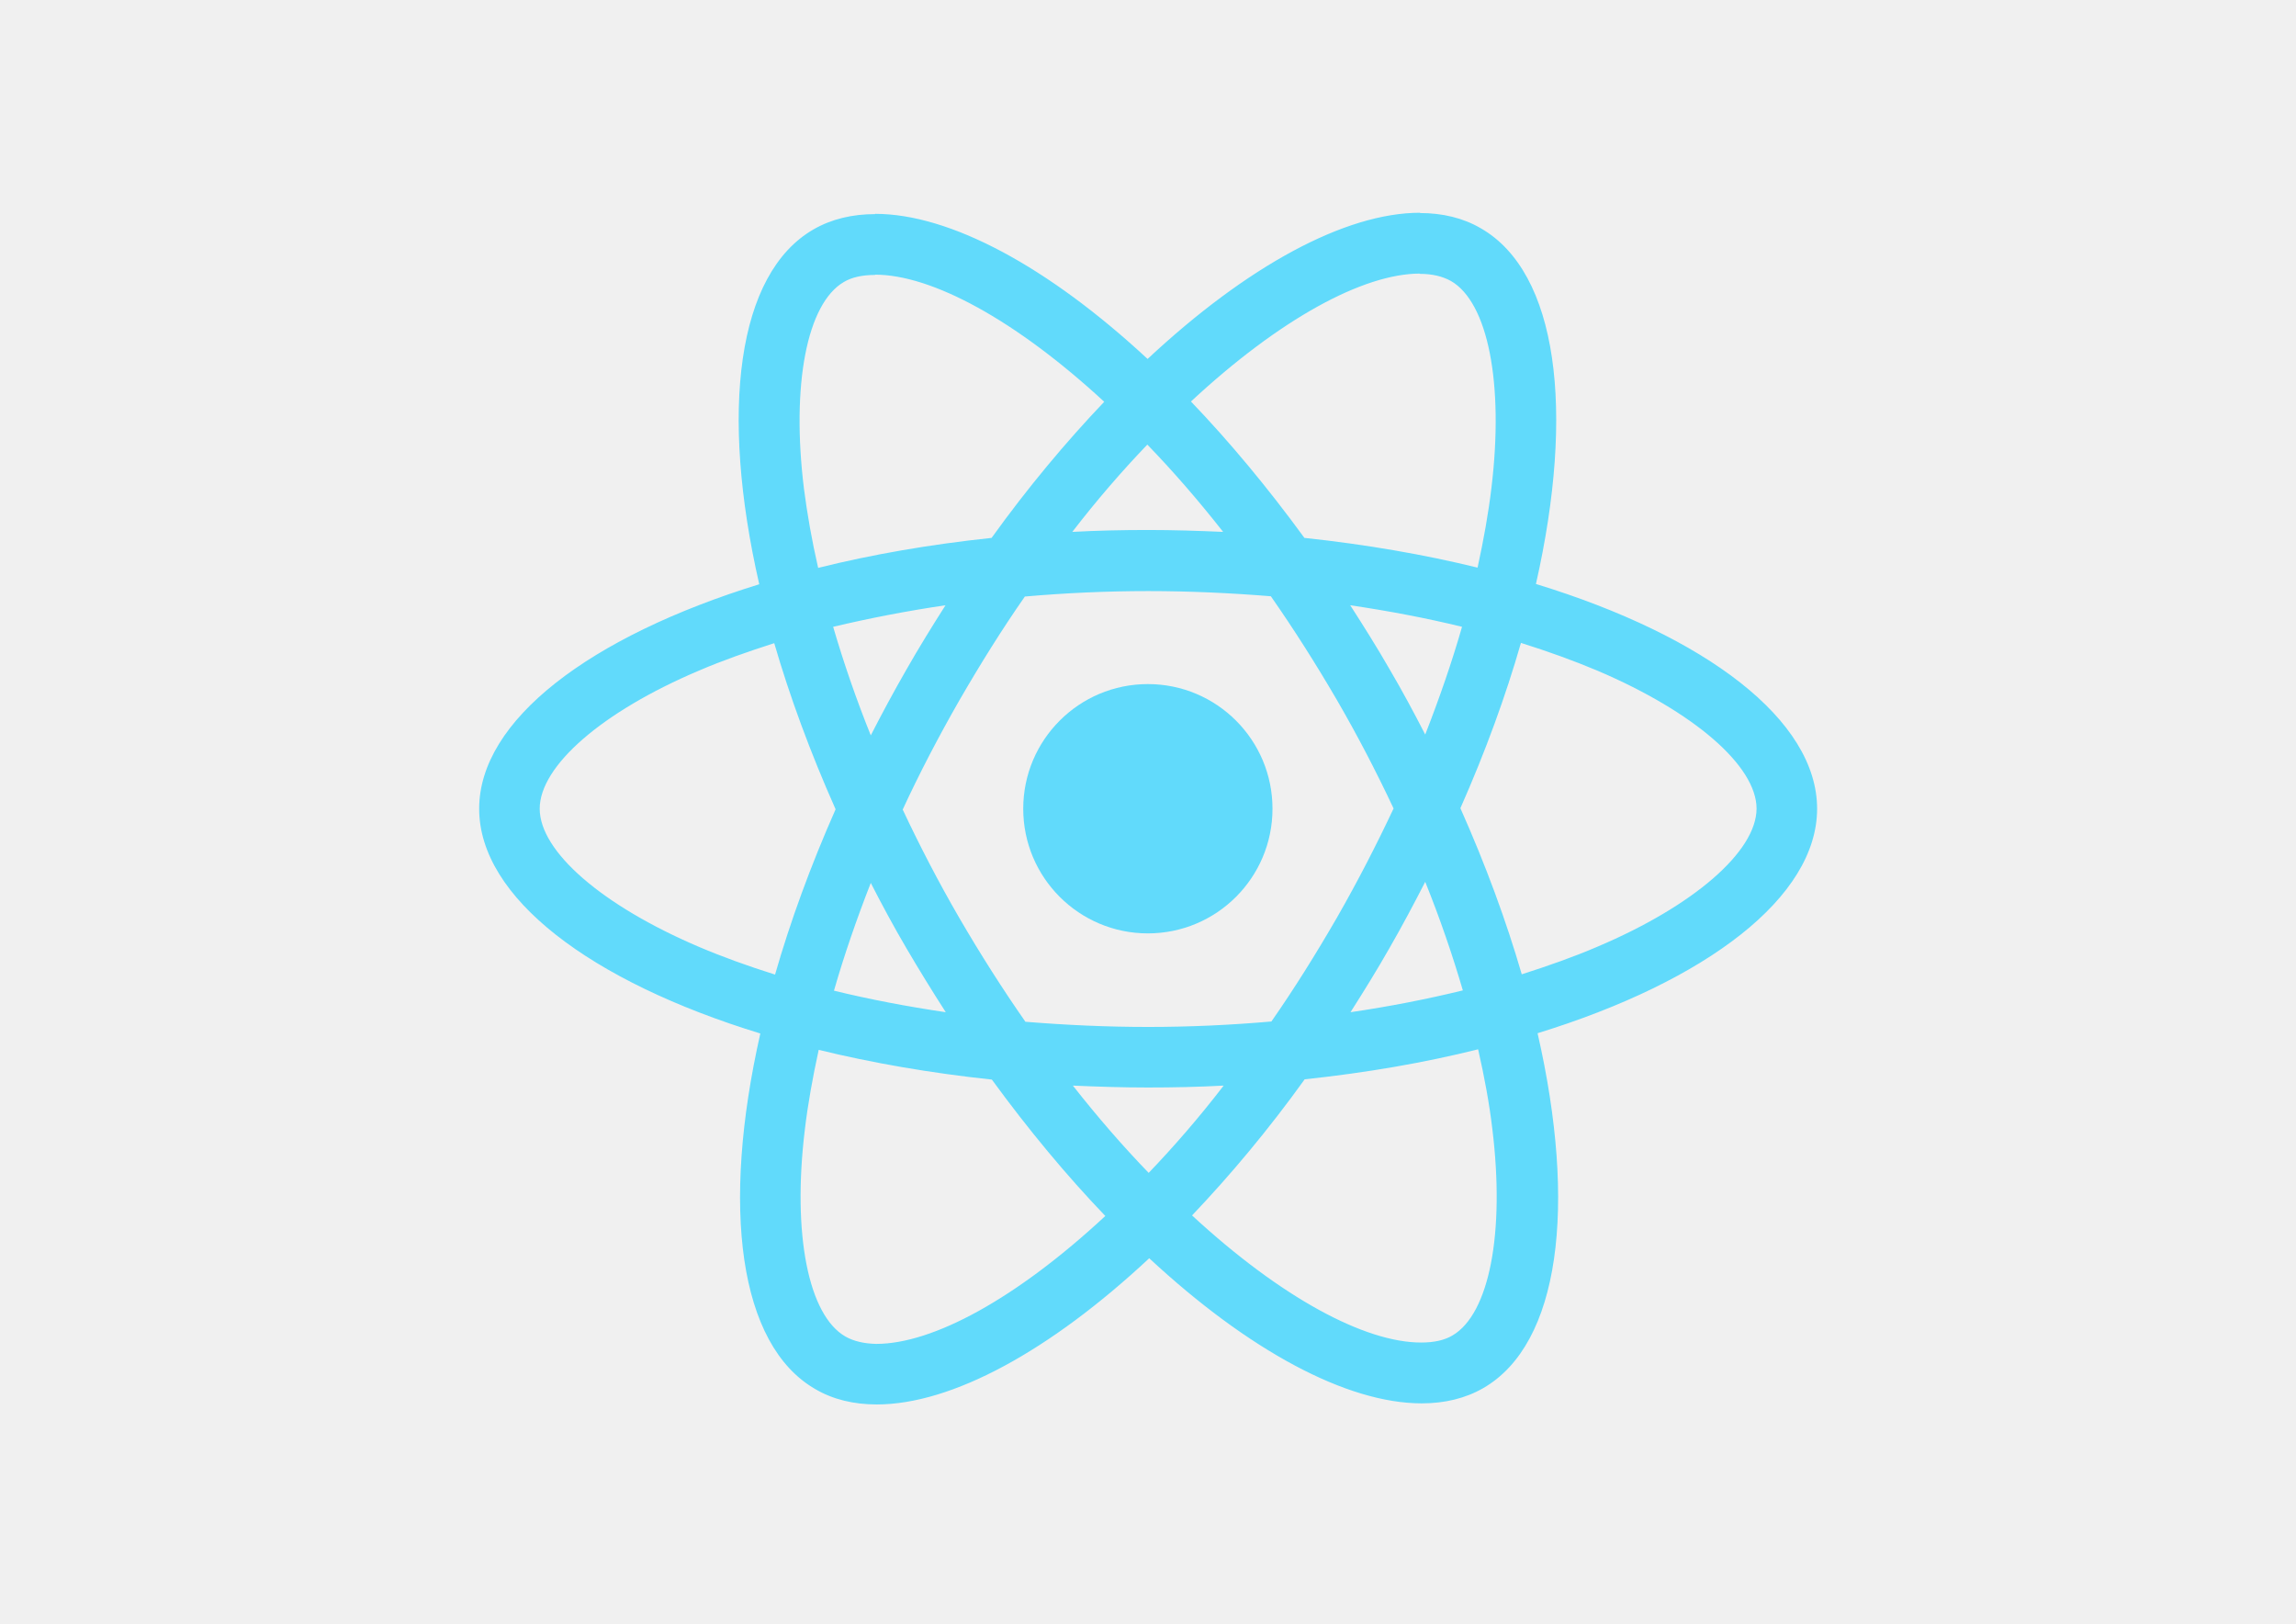
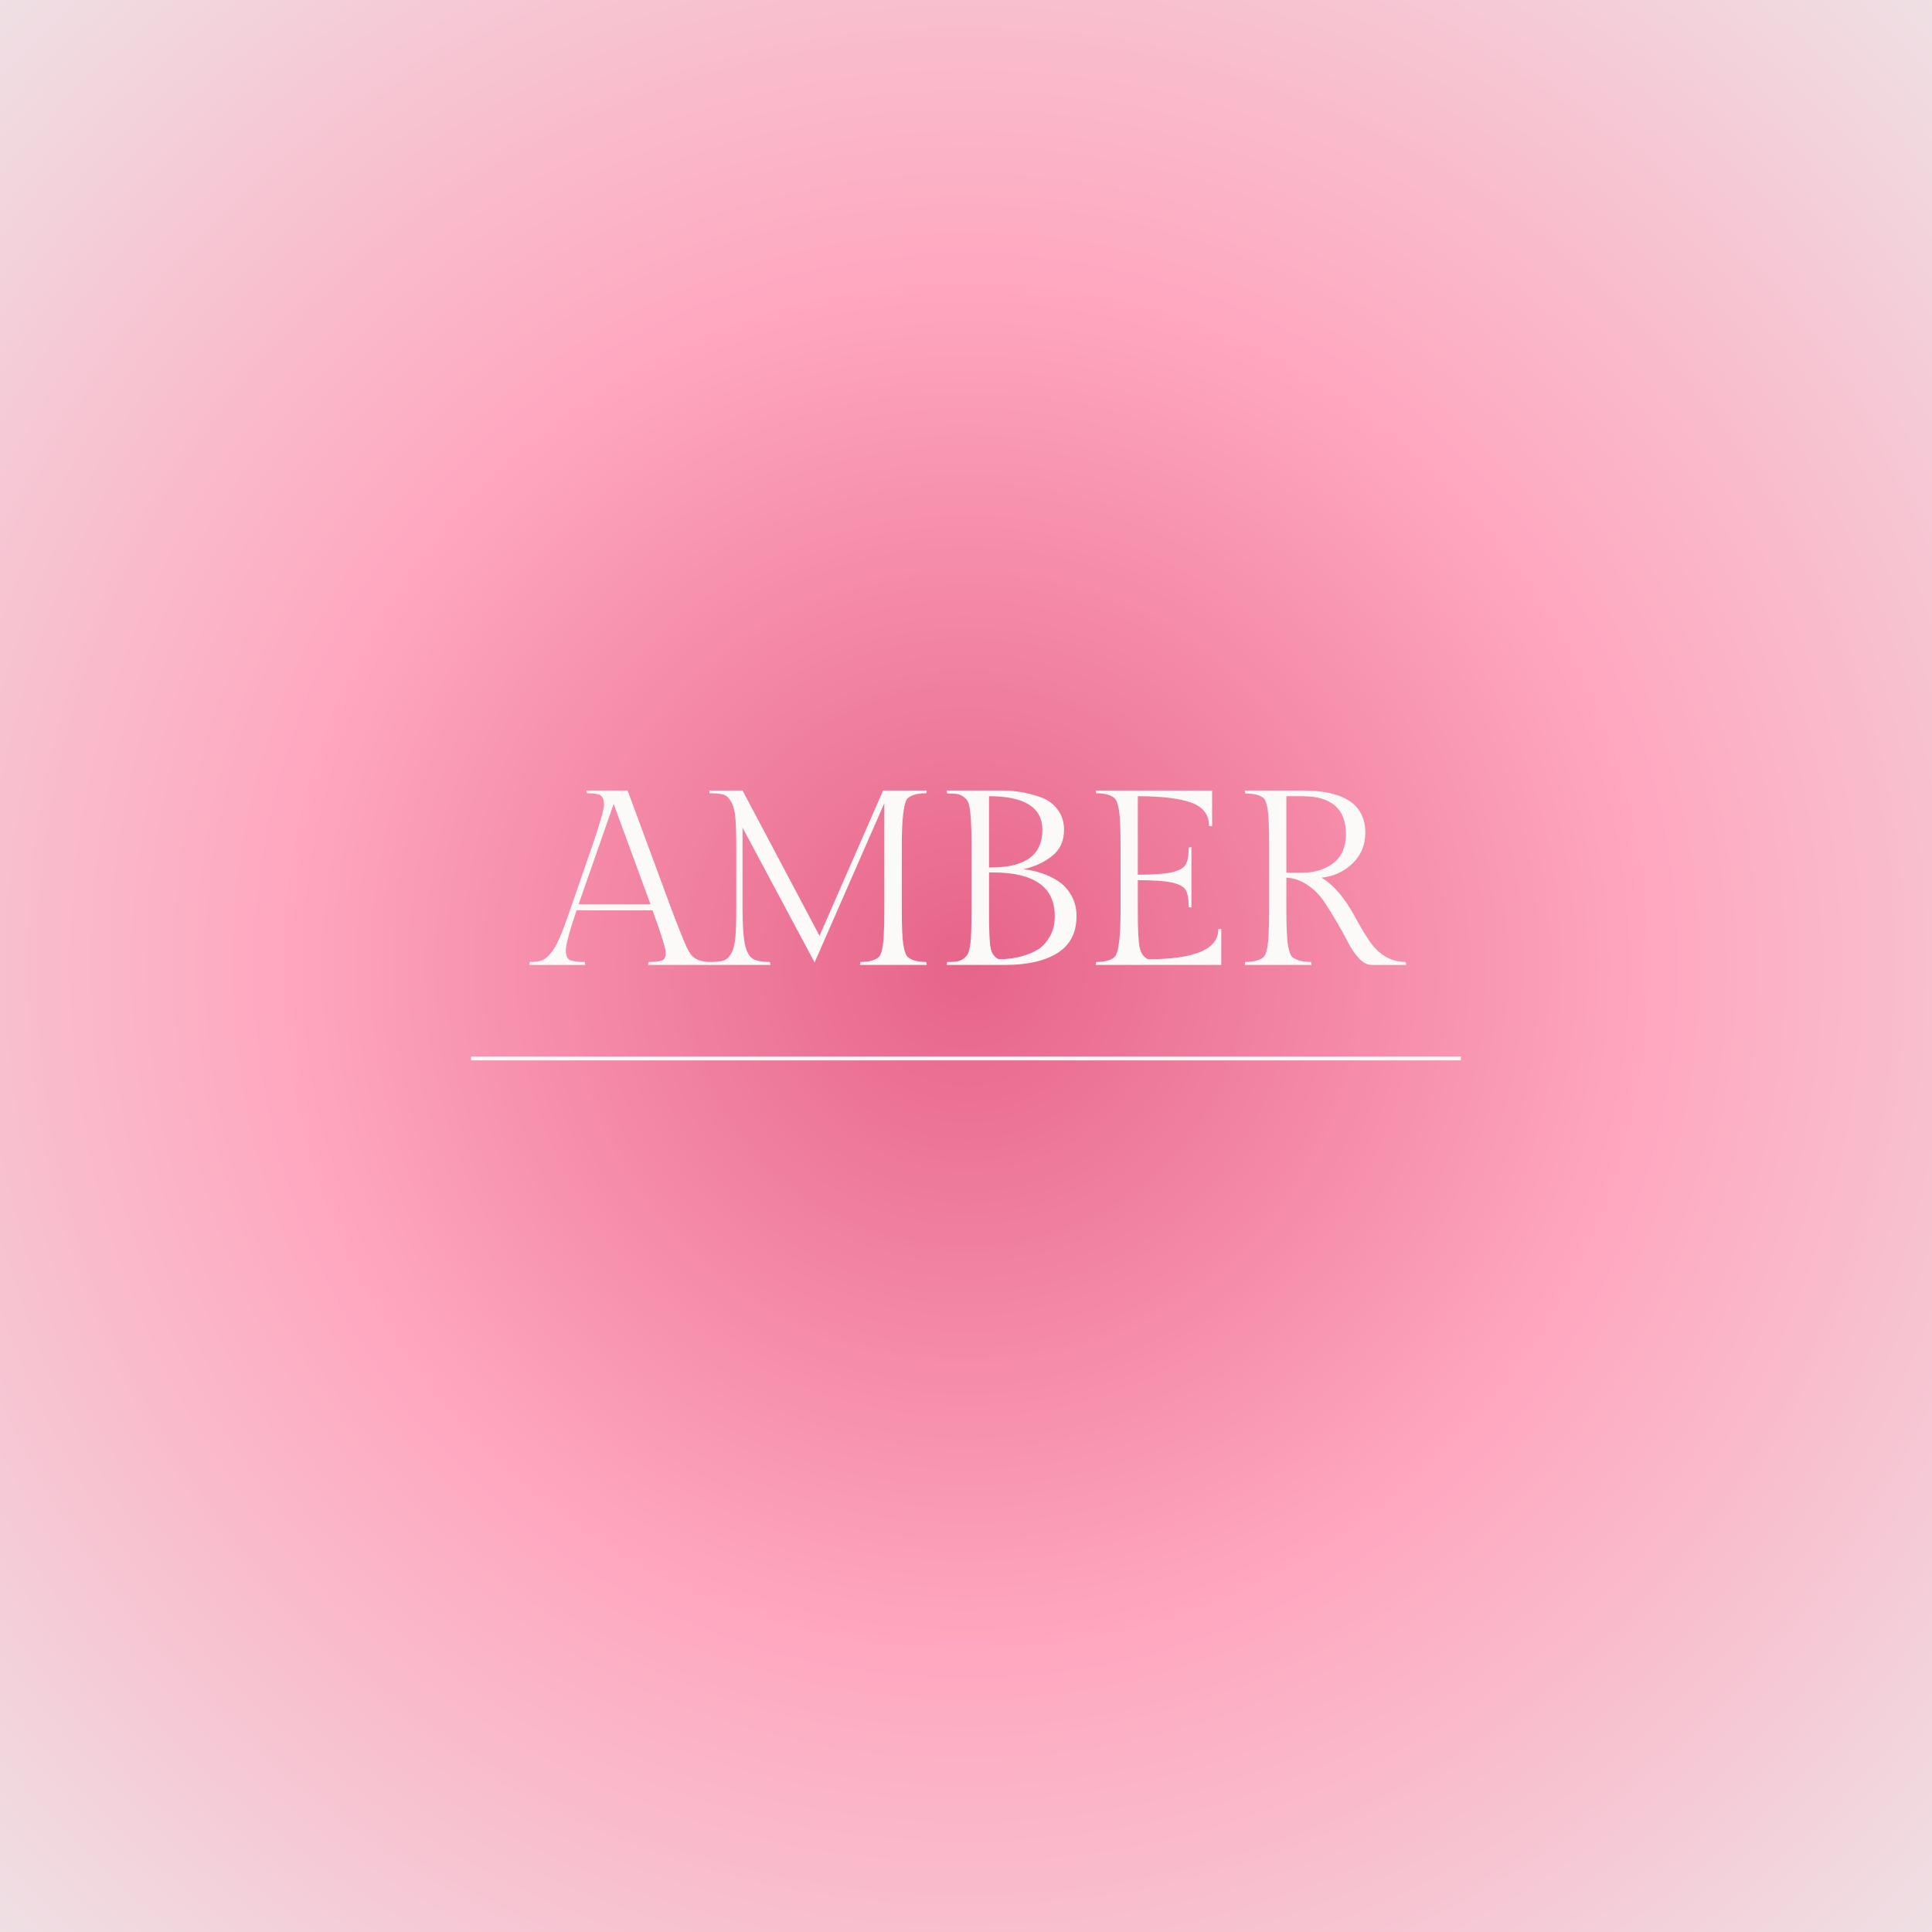
- <svg xmlns="http://www.w3.org/2000/svg" viewBox="0 0 841.9 595.3">
-   <g fill="#61DAFB">
-     <path d="M666.3 296.5c0-32.5-40.7-63.3-103.1-82.4 14.4-63.6 8-114.2-20.2-130.4-6.5-3.8-14.1-5.6-22.4-5.6v22.3c4.6 0 8.3.9 11.4 2.6 13.6 7.8 19.5 37.5 14.9 75.7-1.1 9.4-2.9 19.3-5.1 29.4-19.6-4.8-41-8.5-63.5-10.9-13.5-18.5-27.5-35.3-41.6-50 32.6-30.3 63.2-46.9 84-46.9V78c-27.5 0-63.5 19.6-99.9 53.6-36.4-33.8-72.4-53.2-99.9-53.2v22.3c20.7 0 51.4 16.5 84 46.6-14 14.7-28 31.4-41.3 49.9-22.6 2.4-44 6.1-63.6 11-2.3-10-4-19.7-5.2-29-4.7-38.2 1.1-67.9 14.6-75.8 3-1.8 6.9-2.6 11.5-2.6V78.5c-8.4 0-16 1.8-22.6 5.6-28.1 16.2-34.4 66.7-19.9 130.1-62.2 19.2-102.7 49.9-102.7 82.3 0 32.5 40.7 63.3 103.1 82.4-14.4 63.6-8 114.2 20.2 130.4 6.5 3.8 14.1 5.6 22.5 5.6 27.5 0 63.5-19.6 99.9-53.6 36.4 33.8 72.4 53.2 99.9 53.2 8.4 0 16-1.8 22.6-5.6 28.1-16.2 34.4-66.7 19.9-130.1 62-19.1 102.5-49.9 102.5-82.3zm-130.2-66.7c-3.7 12.9-8.3 26.2-13.5 39.5-4.1-8-8.4-16-13.1-24-4.6-8-9.5-15.8-14.4-23.4 14.2 2.1 27.9 4.7 41 7.9zm-45.8 106.5c-7.8 13.5-15.8 26.3-24.1 38.2-14.9 1.3-30 2-45.2 2-15.1 0-30.2-.7-45-1.9-8.3-11.9-16.4-24.6-24.2-38-7.6-13.1-14.5-26.4-20.8-39.8 6.2-13.4 13.2-26.8 20.7-39.9 7.8-13.5 15.8-26.3 24.1-38.2 14.9-1.3 30-2 45.2-2 15.1 0 30.2.7 45 1.9 8.3 11.9 16.4 24.6 24.2 38 7.6 13.1 14.5 26.4 20.8 39.8-6.3 13.4-13.2 26.8-20.7 39.9zm32.3-13c5.4 13.4 10 26.8 13.8 39.8-13.1 3.2-26.9 5.9-41.2 8 4.9-7.7 9.8-15.6 14.4-23.7 4.6-8 8.9-16.1 13-24.1zM421.2 430c-9.3-9.6-18.6-20.3-27.8-32 9 .4 18.2.7 27.5.7 9.4 0 18.7-.2 27.8-.7-9 11.7-18.3 22.4-27.5 32zm-74.4-58.9c-14.2-2.1-27.9-4.7-41-7.9 3.7-12.9 8.3-26.2 13.5-39.5 4.1 8 8.4 16 13.1 24 4.7 8 9.5 15.8 14.4 23.4zM420.7 163c9.3 9.6 18.6 20.3 27.8 32-9-.4-18.2-.7-27.5-.7-9.4 0-18.7.2-27.8.7 9-11.7 18.3-22.4 27.5-32zm-74 58.9c-4.9 7.7-9.8 15.6-14.4 23.7-4.6 8-8.9 16-13 24-5.4-13.4-10-26.8-13.8-39.8 13.1-3.1 26.9-5.8 41.2-7.9zm-90.5 125.2c-35.4-15.1-58.3-34.9-58.3-50.6 0-15.7 22.9-35.6 58.3-50.6 8.6-3.7 18-7 27.7-10.1 5.7 19.6 13.2 40 22.5 60.9-9.2 20.8-16.6 41.1-22.2 60.6-9.9-3.1-19.3-6.5-28-10.2zM310 490c-13.6-7.8-19.5-37.5-14.9-75.7 1.1-9.4 2.9-19.3 5.1-29.4 19.6 4.8 41 8.5 63.5 10.9 13.5 18.5 27.5 35.3 41.6 50-32.6 30.3-63.2 46.9-84 46.9-4.5-.1-8.3-1-11.3-2.7zm237.2-76.2c4.7 38.2-1.1 67.9-14.6 75.8-3 1.8-6.9 2.6-11.5 2.6-20.7 0-51.4-16.5-84-46.6 14-14.7 28-31.4 41.3-49.9 22.6-2.4 44-6.1 63.6-11 2.3 10.1 4.1 19.8 5.2 29.1zm38.5-66.7c-8.6 3.7-18 7-27.7 10.1-5.7-19.6-13.2-40-22.5-60.9 9.2-20.8 16.6-41.1 22.2-60.6 9.9 3.1 19.3 6.5 28.1 10.2 35.4 15.1 58.3 34.9 58.3 50.6-.1 15.7-23 35.6-58.4 50.6zM320.8 78.4z" />
-     <circle cx="420.9" cy="296.5" r="45.7" />
-     <path d="M520.5 78.1z" />
+ <svg xmlns="http://www.w3.org/2000/svg" width="500" zoomAndPan="magnify" viewBox="0 0 375 375" height="500" preserveAspectRatio="xMidYMid meet" version="1.0">
+   <defs>
+     <g />
+     <radialGradient gradientTransform="matrix(1, 0, 0, 1, 0.0000045, 0)" gradientUnits="userSpaceOnUse" r="265.165" cx="187.5" id="7d1e9bc7fe" cy="187.5" fx="187.5" fy="187.5">
+       <stop stop-opacity="1" stop-color="rgb(90.237%, 39.302%, 53.781%)" offset="0" />
+       <stop stop-opacity="1" stop-color="rgb(90.314%, 39.507%, 53.947%)" offset="0.004" />
+       <stop stop-opacity="1" stop-color="rgb(90.39%, 39.713%, 54.112%)" offset="0.008" />
+       <stop stop-opacity="1" stop-color="rgb(90.468%, 39.919%, 54.279%)" offset="0.012" />
+       <stop stop-opacity="1" stop-color="rgb(90.544%, 40.123%, 54.445%)" offset="0.016" />
+       <stop stop-opacity="1" stop-color="rgb(90.62%, 40.329%, 54.61%)" offset="0.02" />
+       <stop stop-opacity="1" stop-color="rgb(90.697%, 40.535%, 54.776%)" offset="0.023" />
+       <stop stop-opacity="1" stop-color="rgb(90.773%, 40.739%, 54.941%)" offset="0.027" />
+       <stop stop-opacity="1" stop-color="rgb(90.849%, 40.945%, 55.107%)" offset="0.031" />
+       <stop stop-opacity="1" stop-color="rgb(90.927%, 41.151%, 55.272%)" offset="0.035" />
+       <stop stop-opacity="1" stop-color="rgb(91.003%, 41.356%, 55.438%)" offset="0.039" />
+       <stop stop-opacity="1" stop-color="rgb(91.08%, 41.562%, 55.603%)" offset="0.043" />
+       <stop stop-opacity="1" stop-color="rgb(91.156%, 41.766%, 55.769%)" offset="0.047" />
+       <stop stop-opacity="1" stop-color="rgb(91.232%, 41.972%, 55.934%)" offset="0.051" />
+       <stop stop-opacity="1" stop-color="rgb(91.309%, 42.178%, 56.1%)" offset="0.055" />
+       <stop stop-opacity="1" stop-color="rgb(91.386%, 42.383%, 56.265%)" offset="0.059" />
+       <stop stop-opacity="1" stop-color="rgb(91.463%, 42.589%, 56.432%)" offset="0.062" />
+       <stop stop-opacity="1" stop-color="rgb(91.539%, 42.795%, 56.598%)" offset="0.066" />
+       <stop stop-opacity="1" stop-color="rgb(91.615%, 42.999%, 56.763%)" offset="0.07" />
+       <stop stop-opacity="1" stop-color="rgb(91.692%, 43.205%, 56.929%)" offset="0.074" />
+       <stop stop-opacity="1" stop-color="rgb(91.768%, 43.411%, 57.094%)" offset="0.078" />
+       <stop stop-opacity="1" stop-color="rgb(91.846%, 43.616%, 57.26%)" offset="0.082" />
+       <stop stop-opacity="1" stop-color="rgb(91.922%, 43.822%, 57.425%)" offset="0.086" />
+       <stop stop-opacity="1" stop-color="rgb(91.998%, 44.028%, 57.591%)" offset="0.09" />
+       <stop stop-opacity="1" stop-color="rgb(92.075%, 44.232%, 57.756%)" offset="0.094" />
+       <stop stop-opacity="1" stop-color="rgb(92.151%, 44.438%, 57.922%)" offset="0.098" />
+       <stop stop-opacity="1" stop-color="rgb(92.229%, 44.644%, 58.087%)" offset="0.102" />
+       <stop stop-opacity="1" stop-color="rgb(92.305%, 44.849%, 58.253%)" offset="0.105" />
+       <stop stop-opacity="1" stop-color="rgb(92.381%, 45.055%, 58.42%)" offset="0.109" />
+       <stop stop-opacity="1" stop-color="rgb(92.458%, 45.261%, 58.585%)" offset="0.113" />
+       <stop stop-opacity="1" stop-color="rgb(92.534%, 45.465%, 58.751%)" offset="0.117" />
+       <stop stop-opacity="1" stop-color="rgb(92.61%, 45.671%, 58.916%)" offset="0.121" />
+       <stop stop-opacity="1" stop-color="rgb(92.688%, 45.877%, 59.082%)" offset="0.125" />
+       <stop stop-opacity="1" stop-color="rgb(92.764%, 46.082%, 59.247%)" offset="0.129" />
+       <stop stop-opacity="1" stop-color="rgb(92.841%, 46.288%, 59.413%)" offset="0.133" />
+       <stop stop-opacity="1" stop-color="rgb(92.917%, 46.494%, 59.578%)" offset="0.137" />
+       <stop stop-opacity="1" stop-color="rgb(92.993%, 46.698%, 59.744%)" offset="0.141" />
+       <stop stop-opacity="1" stop-color="rgb(93.069%, 46.904%, 59.909%)" offset="0.145" />
+       <stop stop-opacity="1" stop-color="rgb(93.147%, 47.11%, 60.075%)" offset="0.148" />
+       <stop stop-opacity="1" stop-color="rgb(93.224%, 47.314%, 60.242%)" offset="0.152" />
+       <stop stop-opacity="1" stop-color="rgb(93.3%, 47.52%, 60.406%)" offset="0.156" />
+       <stop stop-opacity="1" stop-color="rgb(93.376%, 47.726%, 60.573%)" offset="0.16" />
+       <stop stop-opacity="1" stop-color="rgb(93.452%, 47.931%, 60.738%)" offset="0.164" />
+       <stop stop-opacity="1" stop-color="rgb(93.53%, 48.137%, 60.904%)" offset="0.168" />
+       <stop stop-opacity="1" stop-color="rgb(93.607%, 48.341%, 61.069%)" offset="0.172" />
+       <stop stop-opacity="1" stop-color="rgb(93.683%, 48.547%, 61.235%)" offset="0.176" />
+       <stop stop-opacity="1" stop-color="rgb(93.759%, 48.753%, 61.4%)" offset="0.18" />
+       <stop stop-opacity="1" stop-color="rgb(93.835%, 48.958%, 61.566%)" offset="0.184" />
+       <stop stop-opacity="1" stop-color="rgb(93.912%, 49.164%, 61.731%)" offset="0.188" />
+       <stop stop-opacity="1" stop-color="rgb(93.99%, 49.37%, 61.897%)" offset="0.191" />
+       <stop stop-opacity="1" stop-color="rgb(94.066%, 49.574%, 62.064%)" offset="0.195" />
+       <stop stop-opacity="1" stop-color="rgb(94.142%, 49.78%, 62.228%)" offset="0.199" />
+       <stop stop-opacity="1" stop-color="rgb(94.218%, 49.986%, 62.395%)" offset="0.203" />
+       <stop stop-opacity="1" stop-color="rgb(94.295%, 50.191%, 62.56%)" offset="0.207" />
+       <stop stop-opacity="1" stop-color="rgb(94.371%, 50.397%, 62.726%)" offset="0.211" />
+       <stop stop-opacity="1" stop-color="rgb(94.449%, 50.603%, 62.891%)" offset="0.215" />
+       <stop stop-opacity="1" stop-color="rgb(94.525%, 50.807%, 63.057%)" offset="0.219" />
+       <stop stop-opacity="1" stop-color="rgb(94.601%, 51.013%, 63.222%)" offset="0.223" />
+       <stop stop-opacity="1" stop-color="rgb(94.678%, 51.219%, 63.388%)" offset="0.227" />
+       <stop stop-opacity="1" stop-color="rgb(94.754%, 51.424%, 63.553%)" offset="0.23" />
+       <stop stop-opacity="1" stop-color="rgb(94.832%, 51.63%, 63.719%)" offset="0.234" />
+       <stop stop-opacity="1" stop-color="rgb(94.908%, 51.836%, 63.885%)" offset="0.238" />
+       <stop stop-opacity="1" stop-color="rgb(94.984%, 52.04%, 64.05%)" offset="0.242" />
+       <stop stop-opacity="1" stop-color="rgb(95.061%, 52.246%, 64.217%)" offset="0.246" />
+       <stop stop-opacity="1" stop-color="rgb(95.137%, 52.452%, 64.381%)" offset="0.25" />
+       <stop stop-opacity="1" stop-color="rgb(95.213%, 52.657%, 64.548%)" offset="0.254" />
+       <stop stop-opacity="1" stop-color="rgb(95.291%, 52.863%, 64.713%)" offset="0.258" />
+       <stop stop-opacity="1" stop-color="rgb(95.367%, 53.069%, 64.879%)" offset="0.262" />
+       <stop stop-opacity="1" stop-color="rgb(95.444%, 53.273%, 65.044%)" offset="0.266" />
+       <stop stop-opacity="1" stop-color="rgb(95.52%, 53.479%, 65.21%)" offset="0.27" />
+       <stop stop-opacity="1" stop-color="rgb(95.596%, 53.685%, 65.375%)" offset="0.273" />
+       <stop stop-opacity="1" stop-color="rgb(95.673%, 53.889%, 65.541%)" offset="0.277" />
+       <stop stop-opacity="1" stop-color="rgb(95.75%, 54.095%, 65.707%)" offset="0.281" />
+       <stop stop-opacity="1" stop-color="rgb(95.827%, 54.301%, 65.872%)" offset="0.285" />
+       <stop stop-opacity="1" stop-color="rgb(95.903%, 54.506%, 66.039%)" offset="0.289" />
+       <stop stop-opacity="1" stop-color="rgb(95.979%, 54.712%, 66.203%)" offset="0.293" />
+       <stop stop-opacity="1" stop-color="rgb(96.056%, 54.916%, 66.37%)" offset="0.297" />
+       <stop stop-opacity="1" stop-color="rgb(96.133%, 55.122%, 66.534%)" offset="0.301" />
+       <stop stop-opacity="1" stop-color="rgb(96.21%, 55.328%, 66.701%)" offset="0.305" />
+       <stop stop-opacity="1" stop-color="rgb(96.286%, 55.533%, 66.866%)" offset="0.309" />
+       <stop stop-opacity="1" stop-color="rgb(96.362%, 55.739%, 67.032%)" offset="0.312" />
+       <stop stop-opacity="1" stop-color="rgb(96.439%, 55.945%, 67.197%)" offset="0.316" />
+       <stop stop-opacity="1" stop-color="rgb(96.515%, 56.149%, 67.363%)" offset="0.32" />
+       <stop stop-opacity="1" stop-color="rgb(96.593%, 56.355%, 67.528%)" offset="0.324" />
+       <stop stop-opacity="1" stop-color="rgb(96.669%, 56.561%, 67.694%)" offset="0.328" />
+       <stop stop-opacity="1" stop-color="rgb(96.745%, 56.766%, 67.86%)" offset="0.332" />
+       <stop stop-opacity="1" stop-color="rgb(96.822%, 56.972%, 68.025%)" offset="0.336" />
+       <stop stop-opacity="1" stop-color="rgb(96.898%, 57.178%, 68.192%)" offset="0.34" />
+       <stop stop-opacity="1" stop-color="rgb(96.974%, 57.382%, 68.356%)" offset="0.344" />
+       <stop stop-opacity="1" stop-color="rgb(97.052%, 57.588%, 68.523%)" offset="0.348" />
+       <stop stop-opacity="1" stop-color="rgb(97.128%, 57.794%, 68.687%)" offset="0.352" />
+       <stop stop-opacity="1" stop-color="rgb(97.205%, 57.999%, 68.854%)" offset="0.355" />
+       <stop stop-opacity="1" stop-color="rgb(97.281%, 58.205%, 69.019%)" offset="0.359" />
+       <stop stop-opacity="1" stop-color="rgb(97.357%, 58.411%, 69.185%)" offset="0.363" />
+       <stop stop-opacity="1" stop-color="rgb(97.435%, 58.615%, 69.35%)" offset="0.367" />
+       <stop stop-opacity="1" stop-color="rgb(97.511%, 58.821%, 69.516%)" offset="0.371" />
+       <stop stop-opacity="1" stop-color="rgb(97.588%, 59.027%, 69.682%)" offset="0.375" />
+       <stop stop-opacity="1" stop-color="rgb(97.664%, 59.232%, 69.847%)" offset="0.379" />
+       <stop stop-opacity="1" stop-color="rgb(97.74%, 59.438%, 70.013%)" offset="0.383" />
+       <stop stop-opacity="1" stop-color="rgb(97.816%, 59.644%, 70.178%)" offset="0.387" />
+       <stop stop-opacity="1" stop-color="rgb(97.894%, 59.848%, 70.345%)" offset="0.391" />
+       <stop stop-opacity="1" stop-color="rgb(97.971%, 60.054%, 70.509%)" offset="0.395" />
+       <stop stop-opacity="1" stop-color="rgb(98.047%, 60.26%, 70.676%)" offset="0.398" />
+       <stop stop-opacity="1" stop-color="rgb(98.123%, 60.464%, 70.84%)" offset="0.402" />
+       <stop stop-opacity="1" stop-color="rgb(98.199%, 60.67%, 71.007%)" offset="0.406" />
+       <stop stop-opacity="1" stop-color="rgb(98.276%, 60.875%, 71.172%)" offset="0.41" />
+       <stop stop-opacity="1" stop-color="rgb(98.354%, 61.081%, 71.338%)" offset="0.414" />
+       <stop stop-opacity="1" stop-color="rgb(98.43%, 61.287%, 71.504%)" offset="0.418" />
+       <stop stop-opacity="1" stop-color="rgb(98.506%, 61.491%, 71.669%)" offset="0.422" />
+       <stop stop-opacity="1" stop-color="rgb(98.582%, 61.697%, 71.835%)" offset="0.426" />
+       <stop stop-opacity="1" stop-color="rgb(98.659%, 61.903%, 72%)" offset="0.43" />
+       <stop stop-opacity="1" stop-color="rgb(98.737%, 62.108%, 72.166%)" offset="0.434" />
+       <stop stop-opacity="1" stop-color="rgb(98.813%, 62.314%, 72.331%)" offset="0.438" />
+       <stop stop-opacity="1" stop-color="rgb(98.889%, 62.52%, 72.498%)" offset="0.441" />
+       <stop stop-opacity="1" stop-color="rgb(98.965%, 62.724%, 72.662%)" offset="0.445" />
+       <stop stop-opacity="1" stop-color="rgb(99.042%, 62.93%, 72.829%)" offset="0.449" />
+       <stop stop-opacity="1" stop-color="rgb(99.118%, 63.136%, 72.993%)" offset="0.453" />
+       <stop stop-opacity="1" stop-color="rgb(99.196%, 63.341%, 73.16%)" offset="0.457" />
+       <stop stop-opacity="1" stop-color="rgb(99.272%, 63.547%, 73.326%)" offset="0.461" />
+       <stop stop-opacity="1" stop-color="rgb(99.348%, 63.753%, 73.491%)" offset="0.465" />
+       <stop stop-opacity="1" stop-color="rgb(99.425%, 63.957%, 73.657%)" offset="0.469" />
+       <stop stop-opacity="1" stop-color="rgb(99.501%, 64.163%, 73.822%)" offset="0.473" />
+       <stop stop-opacity="1" stop-color="rgb(99.577%, 64.369%, 73.988%)" offset="0.477" />
+       <stop stop-opacity="1" stop-color="rgb(99.655%, 64.574%, 74.153%)" offset="0.48" />
+       <stop stop-opacity="1" stop-color="rgb(99.731%, 64.78%, 74.319%)" offset="0.484" />
+       <stop stop-opacity="1" stop-color="rgb(99.808%, 64.986%, 74.484%)" offset="0.488" />
+       <stop stop-opacity="1" stop-color="rgb(99.884%, 65.19%, 74.651%)" offset="0.492" />
+       <stop stop-opacity="1" stop-color="rgb(99.936%, 65.483%, 74.872%)" offset="0.496" />
+       <stop stop-opacity="1" stop-color="rgb(99.925%, 65.761%, 75.069%)" offset="0.504" />
+       <stop stop-opacity="1" stop-color="rgb(99.876%, 65.935%, 75.182%)" offset="0.508" />
+       <stop stop-opacity="1" stop-color="rgb(99.826%, 66.109%, 75.296%)" offset="0.512" />
+       <stop stop-opacity="1" stop-color="rgb(99.777%, 66.283%, 75.409%)" offset="0.516" />
+       <stop stop-opacity="1" stop-color="rgb(99.728%, 66.457%, 75.522%)" offset="0.52" />
+       <stop stop-opacity="1" stop-color="rgb(99.68%, 66.632%, 75.635%)" offset="0.523" />
+       <stop stop-opacity="1" stop-color="rgb(99.629%, 66.806%, 75.749%)" offset="0.527" />
+       <stop stop-opacity="1" stop-color="rgb(99.58%, 66.98%, 75.862%)" offset="0.531" />
+       <stop stop-opacity="1" stop-color="rgb(99.532%, 67.154%, 75.975%)" offset="0.535" />
+       <stop stop-opacity="1" stop-color="rgb(99.483%, 67.328%, 76.088%)" offset="0.539" />
+       <stop stop-opacity="1" stop-color="rgb(99.432%, 67.503%, 76.202%)" offset="0.543" />
+       <stop stop-opacity="1" stop-color="rgb(99.384%, 67.677%, 76.315%)" offset="0.547" />
+       <stop stop-opacity="1" stop-color="rgb(99.335%, 67.851%, 76.428%)" offset="0.551" />
+       <stop stop-opacity="1" stop-color="rgb(99.286%, 68.025%, 76.541%)" offset="0.555" />
+       <stop stop-opacity="1" stop-color="rgb(99.236%, 68.199%, 76.656%)" offset="0.559" />
+       <stop stop-opacity="1" stop-color="rgb(99.187%, 68.373%, 76.768%)" offset="0.562" />
+       <stop stop-opacity="1" stop-color="rgb(99.138%, 68.549%, 76.881%)" offset="0.566" />
+       <stop stop-opacity="1" stop-color="rgb(99.089%, 68.723%, 76.994%)" offset="0.57" />
+       <stop stop-opacity="1" stop-color="rgb(99.039%, 68.896%, 77.109%)" offset="0.574" />
+       <stop stop-opacity="1" stop-color="rgb(98.99%, 69.07%, 77.222%)" offset="0.578" />
+       <stop stop-opacity="1" stop-color="rgb(98.941%, 69.244%, 77.335%)" offset="0.582" />
+       <stop stop-opacity="1" stop-color="rgb(98.892%, 69.418%, 77.448%)" offset="0.586" />
+       <stop stop-opacity="1" stop-color="rgb(98.842%, 69.594%, 77.56%)" offset="0.59" />
+       <stop stop-opacity="1" stop-color="rgb(98.793%, 69.768%, 77.675%)" offset="0.594" />
+       <stop stop-opacity="1" stop-color="rgb(98.744%, 69.942%, 77.788%)" offset="0.598" />
+       <stop stop-opacity="1" stop-color="rgb(98.695%, 70.116%, 77.901%)" offset="0.602" />
+       <stop stop-opacity="1" stop-color="rgb(98.645%, 70.29%, 78.014%)" offset="0.605" />
+       <stop stop-opacity="1" stop-color="rgb(98.596%, 70.465%, 78.128%)" offset="0.609" />
+       <stop stop-opacity="1" stop-color="rgb(98.547%, 70.639%, 78.241%)" offset="0.613" />
+       <stop stop-opacity="1" stop-color="rgb(98.499%, 70.813%, 78.354%)" offset="0.617" />
+       <stop stop-opacity="1" stop-color="rgb(98.448%, 70.987%, 78.467%)" offset="0.621" />
+       <stop stop-opacity="1" stop-color="rgb(98.399%, 71.161%, 78.581%)" offset="0.625" />
+       <stop stop-opacity="1" stop-color="rgb(98.326%, 71.422%, 78.751%)" offset="0.629" />
+       <stop stop-opacity="1" stop-color="rgb(98.227%, 71.771%, 78.976%)" offset="0.637" />
+       <stop stop-opacity="1" stop-color="rgb(98.129%, 72.119%, 79.204%)" offset="0.645" />
+       <stop stop-opacity="1" stop-color="rgb(98.03%, 72.467%, 79.43%)" offset="0.652" />
+       <stop stop-opacity="1" stop-color="rgb(97.931%, 72.816%, 79.657%)" offset="0.66" />
+       <stop stop-opacity="1" stop-color="rgb(97.833%, 73.164%, 79.883%)" offset="0.668" />
+       <stop stop-opacity="1" stop-color="rgb(97.734%, 73.514%, 80.11%)" offset="0.676" />
+       <stop stop-opacity="1" stop-color="rgb(97.636%, 73.862%, 80.336%)" offset="0.684" />
+       <stop stop-opacity="1" stop-color="rgb(97.537%, 74.21%, 80.563%)" offset="0.691" />
+       <stop stop-opacity="1" stop-color="rgb(97.44%, 74.559%, 80.789%)" offset="0.699" />
+       <stop stop-opacity="1" stop-color="rgb(97.34%, 74.907%, 81.017%)" offset="0.707" />
+       <stop stop-opacity="1" stop-color="rgb(97.243%, 75.255%, 81.242%)" offset="0.715" />
+       <stop stop-opacity="1" stop-color="rgb(97.144%, 75.604%, 81.47%)" offset="0.723" />
+       <stop stop-opacity="1" stop-color="rgb(97.046%, 75.952%, 81.696%)" offset="0.73" />
+       <stop stop-opacity="1" stop-color="rgb(96.947%, 76.3%, 81.923%)" offset="0.738" />
+       <stop stop-opacity="1" stop-color="rgb(96.849%, 76.649%, 82.149%)" offset="0.746" />
+       <stop stop-opacity="1" stop-color="rgb(96.776%, 76.91%, 82.32%)" offset="0.754" />
+       <stop stop-opacity="1" stop-color="rgb(96.725%, 77.084%, 82.433%)" offset="0.758" />
+       <stop stop-opacity="1" stop-color="rgb(96.677%, 77.258%, 82.545%)" offset="0.762" />
+       <stop stop-opacity="1" stop-color="rgb(96.628%, 77.434%, 82.658%)" offset="0.766" />
+       <stop stop-opacity="1" stop-color="rgb(96.579%, 77.608%, 82.773%)" offset="0.77" />
+       <stop stop-opacity="1" stop-color="rgb(96.529%, 77.782%, 82.886%)" offset="0.773" />
+       <stop stop-opacity="1" stop-color="rgb(96.48%, 77.956%, 82.999%)" offset="0.777" />
+       <stop stop-opacity="1" stop-color="rgb(96.431%, 78.13%, 83.112%)" offset="0.781" />
+       <stop stop-opacity="1" stop-color="rgb(96.382%, 78.304%, 83.224%)" offset="0.785" />
+       <stop stop-opacity="1" stop-color="rgb(96.332%, 78.479%, 83.339%)" offset="0.789" />
+       <stop stop-opacity="1" stop-color="rgb(96.283%, 78.653%, 83.452%)" offset="0.793" />
+       <stop stop-opacity="1" stop-color="rgb(96.234%, 78.827%, 83.565%)" offset="0.797" />
+       <stop stop-opacity="1" stop-color="rgb(96.185%, 79.001%, 83.678%)" offset="0.801" />
+       <stop stop-opacity="1" stop-color="rgb(96.135%, 79.175%, 83.792%)" offset="0.805" />
+       <stop stop-opacity="1" stop-color="rgb(96.086%, 79.349%, 83.905%)" offset="0.809" />
+       <stop stop-opacity="1" stop-color="rgb(96.037%, 79.524%, 84.018%)" offset="0.812" />
+       <stop stop-opacity="1" stop-color="rgb(95.963%, 79.785%, 84.187%)" offset="0.816" />
+       <stop stop-opacity="1" stop-color="rgb(95.865%, 80.133%, 84.415%)" offset="0.824" />
+       <stop stop-opacity="1" stop-color="rgb(95.766%, 80.482%, 84.641%)" offset="0.832" />
+       <stop stop-opacity="1" stop-color="rgb(95.668%, 80.83%, 84.868%)" offset="0.84" />
+       <stop stop-opacity="1" stop-color="rgb(95.569%, 81.178%, 85.094%)" offset="0.848" />
+       <stop stop-opacity="1" stop-color="rgb(95.471%, 81.528%, 85.321%)" offset="0.855" />
+       <stop stop-opacity="1" stop-color="rgb(95.372%, 81.876%, 85.547%)" offset="0.863" />
+       <stop stop-opacity="1" stop-color="rgb(95.274%, 82.224%, 85.774%)" offset="0.871" />
+       <stop stop-opacity="1" stop-color="rgb(95.2%, 82.486%, 85.944%)" offset="0.879" />
+       <stop stop-opacity="1" stop-color="rgb(95.151%, 82.66%, 86.057%)" offset="0.883" />
+       <stop stop-opacity="1" stop-color="rgb(95.102%, 82.834%, 86.171%)" offset="0.887" />
+       <stop stop-opacity="1" stop-color="rgb(95.053%, 83.008%, 86.284%)" offset="0.891" />
+       <stop stop-opacity="1" stop-color="rgb(95.003%, 83.182%, 86.397%)" offset="0.895" />
+       <stop stop-opacity="1" stop-color="rgb(94.954%, 83.357%, 86.51%)" offset="0.898" />
+       <stop stop-opacity="1" stop-color="rgb(94.905%, 83.531%, 86.624%)" offset="0.902" />
+       <stop stop-opacity="1" stop-color="rgb(94.856%, 83.705%, 86.737%)" offset="0.906" />
+       <stop stop-opacity="1" stop-color="rgb(94.781%, 83.966%, 86.906%)" offset="0.91" />
+       <stop stop-opacity="1" stop-color="rgb(94.684%, 84.314%, 87.134%)" offset="0.918" />
+       <stop stop-opacity="1" stop-color="rgb(94.585%, 84.663%, 87.36%)" offset="0.926" />
+       <stop stop-opacity="1" stop-color="rgb(94.487%, 85.011%, 87.587%)" offset="0.934" />
+       <stop stop-opacity="1" stop-color="rgb(94.412%, 85.272%, 87.756%)" offset="0.941" />
+       <stop stop-opacity="1" stop-color="rgb(94.363%, 85.448%, 87.869%)" offset="0.945" />
+       <stop stop-opacity="1" stop-color="rgb(94.315%, 85.622%, 87.984%)" offset="0.949" />
+       <stop stop-opacity="1" stop-color="rgb(94.266%, 85.796%, 88.097%)" offset="0.953" />
+       <stop stop-opacity="1" stop-color="rgb(94.191%, 86.057%, 88.266%)" offset="0.957" />
+       <stop stop-opacity="1" stop-color="rgb(94.093%, 86.406%, 88.493%)" offset="0.965" />
+       <stop stop-opacity="1" stop-color="rgb(94.019%, 86.667%, 88.663%)" offset="0.973" />
+       <stop stop-opacity="1" stop-color="rgb(93.97%, 86.841%, 88.776%)" offset="0.977" />
+       <stop stop-opacity="1" stop-color="rgb(93.896%, 87.102%, 88.945%)" offset="0.98" />
+       <stop stop-opacity="1" stop-color="rgb(93.822%, 87.364%, 89.116%)" offset="0.988" />
+       <stop stop-opacity="1" stop-color="rgb(93.748%, 87.625%, 89.285%)" offset="0.992" />
+       <stop stop-opacity="1" stop-color="rgb(93.7%, 87.799%, 89.4%)" offset="1" />
+     </radialGradient>
+   </defs>
+   <rect x="-37.5" width="450" fill="#ffffff" y="-37.5" height="450" fill-opacity="1" />
+   <rect x="-37.5" fill="url(#7d1e9bc7fe)" width="450" y="-37.5" height="450" />
+   <path stroke-linecap="butt" transform="matrix(0.75, 0, 0, 0.75, 91.44317, 205.0652)" fill="none" stroke-linejoin="miter" d="M -0.002 0.502 L 256.154 0.502 " stroke="#fbfaf9" stroke-width="1" stroke-opacity="1" stroke-miterlimit="4" />
+   <g fill="#fbfaf9" fill-opacity="1">
+     <g transform="translate(104.4562, 187.2943)">
+       <g>
+         <path d="M 21.438 -0.578 C 22.656 -0.578 23.516 -0.672 24.016 -0.859 C 24.516 -1.055 24.766 -1.555 24.766 -2.359 C 24.766 -3.172 23.91 -5.914 22.203 -10.594 L 7.453 -10.594 C 6.066 -6.5 5.375 -3.926 5.375 -2.875 C 5.375 -1.832 5.641 -1.188 6.172 -0.938 C 6.703 -0.695 7.66 -0.578 9.047 -0.578 L 9.141 0 L -1.734 0 L -1.641 -0.578 C -0.703 -0.578 0.031 -0.656 0.562 -0.812 C 1.094 -0.977 1.672 -1.406 2.297 -2.094 C 2.922 -2.789 3.523 -3.801 4.109 -5.125 C 4.691 -6.445 5.383 -8.301 6.188 -10.688 L 10.5 -23.125 C 12.008 -27.508 12.766 -30.172 12.766 -31.109 C 12.766 -32.047 12.539 -32.648 12.094 -32.922 C 11.645 -33.191 10.773 -33.328 9.484 -33.328 L 9.391 -33.859 L 17.359 -33.859 L 25.922 -10.688 C 27.379 -6.852 28.359 -4.422 28.859 -3.391 C 29.359 -2.359 29.832 -1.695 30.281 -1.406 C 31.082 -0.852 32.098 -0.578 33.328 -0.578 L 33.422 0 L 21.328 0 Z M 14.656 -31.25 L 7.844 -11.75 L 21.812 -11.75 Z M 14.656 -31.25 " />
+       </g>
+     </g>
+   </g>
+   <g fill="#fbfaf9" fill-opacity="1">
+     <g transform="translate(135.1752, 187.2943)">
+       <g>
+         <path d="M 39.859 -22.938 L 39.859 -10.938 C 39.859 -7.477 39.961 -5.117 40.172 -3.859 C 40.379 -2.609 40.676 -1.82 41.062 -1.5 C 41.812 -0.883 42.992 -0.578 44.609 -0.578 L 44.703 0 L 31.734 0 L 31.828 -0.578 C 33.41 -0.578 34.57 -0.867 35.312 -1.453 C 35.926 -1.93 36.281 -3.508 36.375 -6.188 C 36.438 -7.25 36.469 -8.832 36.469 -10.938 L 36.469 -31.391 L 22.938 -0.484 L 8.953 -26.656 L 8.953 -11.031 C 8.953 -7.801 9.102 -5.469 9.406 -4.031 C 9.719 -2.602 10.211 -1.672 10.891 -1.234 C 11.566 -0.797 12.691 -0.578 14.266 -0.578 L 14.375 0 L 2.469 0 L 2.562 -0.578 C 3.758 -0.578 4.656 -0.664 5.25 -0.844 C 5.844 -1.02 6.348 -1.492 6.766 -2.266 C 7.191 -3.047 7.457 -4.078 7.562 -5.359 C 7.676 -6.648 7.734 -8.539 7.734 -11.031 L 7.734 -22.875 C 7.734 -25.363 7.676 -27.25 7.562 -28.531 C 7.457 -29.82 7.191 -30.852 6.766 -31.625 C 6.348 -32.406 5.844 -32.883 5.25 -33.062 C 4.656 -33.238 3.758 -33.328 2.562 -33.328 L 2.469 -33.859 L 8.953 -33.859 L 23.891 -5.656 L 36.234 -33.859 L 44.703 -33.859 L 44.609 -33.328 C 42.992 -33.328 41.812 -33.02 41.062 -32.406 C 40.258 -31.727 39.859 -28.57 39.859 -22.938 Z M 39.859 -22.938 " />
+       </g>
+     </g>
+   </g>
+   <g fill="#fbfaf9" fill-opacity="1">
+     <g transform="translate(181.3262, 187.2943)">
+       <g>
+         <path d="M 27.625 -9.484 C 27.625 -6.254 26.391 -3.863 23.922 -2.312 C 21.453 -0.77 18.07 0 13.781 0 L 2.422 0 L 2.516 -0.578 C 3.316 -0.578 3.941 -0.609 4.391 -0.672 C 4.848 -0.742 5.273 -0.922 5.672 -1.203 C 6.078 -1.492 6.367 -1.82 6.547 -2.188 C 6.734 -2.562 6.891 -3.188 7.016 -4.062 C 7.172 -5.188 7.25 -7.477 7.25 -10.938 L 7.25 -22.938 C 7.25 -27.77 7.023 -30.672 6.578 -31.641 C 6.379 -32.023 6.078 -32.363 5.672 -32.656 C 5.273 -32.945 4.848 -33.125 4.391 -33.188 C 3.941 -33.25 3.316 -33.281 2.516 -33.281 L 2.422 -33.859 L 13.25 -33.859 C 15.633 -33.859 18.055 -33.441 20.516 -32.609 C 21.898 -32.148 23.023 -31.363 23.891 -30.25 C 24.766 -29.145 25.203 -27.801 25.203 -26.219 C 25.203 -24.062 24.426 -22.367 22.875 -21.141 C 21.332 -19.91 19.477 -19.055 17.312 -18.578 C 19.832 -18.316 22.094 -17.539 24.094 -16.25 C 25.156 -15.539 26.008 -14.602 26.656 -13.438 C 27.301 -12.281 27.625 -10.961 27.625 -9.484 Z M 21 -26.219 C 21 -30.57 17.547 -32.75 10.641 -32.75 L 10.641 -18.922 L 11.078 -18.922 C 17.691 -18.922 21 -21.352 21 -26.219 Z M 23.406 -9.484 C 23.406 -15.129 19.395 -17.953 11.375 -17.953 L 10.641 -17.953 L 10.641 -10.203 C 10.641 -6.691 10.742 -4.395 10.953 -3.312 C 11.16 -2.227 11.688 -1.492 12.531 -1.109 C 14.145 -1.109 15.633 -1.301 17 -1.688 C 18.375 -2.082 19.473 -2.551 20.297 -3.094 C 21.117 -3.645 21.844 -4.469 22.469 -5.562 C 23.094 -6.656 23.406 -7.961 23.406 -9.484 Z M 23.406 -9.484 " />
+       </g>
+     </g>
+   </g>
+   <g fill="#fbfaf9" fill-opacity="1">
+     <g transform="translate(210.2552, 187.2943)">
+       <g>
+         <path d="M 26.797 0 L 2.422 0 L 2.516 -0.578 C 4.129 -0.578 5.305 -0.883 6.047 -1.5 C 6.848 -2.176 7.25 -5.32 7.25 -10.938 L 7.25 -22.938 C 7.25 -26.383 7.145 -28.742 6.938 -30.016 C 6.727 -31.285 6.43 -32.082 6.047 -32.406 C 5.305 -33.02 4.129 -33.328 2.516 -33.328 L 2.422 -33.859 L 25.016 -33.859 L 25.016 -26.891 L 24.422 -27 C 24.422 -29.156 23.285 -30.648 21.016 -31.484 C 18.742 -32.328 15.27 -32.75 10.594 -32.75 L 10.594 -17.516 C 13.688 -17.516 15.91 -17.676 17.266 -18 C 18.617 -18.32 19.488 -18.812 19.875 -19.469 C 20.27 -20.133 20.469 -21.238 20.469 -22.781 L 21 -22.875 L 21 -11.125 L 20.469 -11.219 C 20.469 -12.801 20.27 -13.914 19.875 -14.562 C 19.488 -15.207 18.617 -15.68 17.266 -15.984 C 15.91 -16.297 13.688 -16.453 10.594 -16.453 L 10.594 -10.203 C 10.594 -6.785 10.711 -4.508 10.953 -3.375 C 11.191 -2.25 11.734 -1.492 12.578 -1.109 C 21.672 -1.109 26.219 -3.047 26.219 -6.922 L 26.797 -7.016 Z M 26.797 0 " />
+       </g>
+     </g>
+   </g>
+   <g fill="#fbfaf9" fill-opacity="1">
+     <g transform="translate(239.0875, 187.2943)">
+       <g>
+         <path d="M 27.141 0 C 26.328 0 25.523 -0.41 24.734 -1.234 C 23.953 -2.055 23.242 -3.078 22.609 -4.297 C 21.984 -5.523 21.25 -6.859 20.406 -8.297 C 19.57 -9.734 18.734 -11.078 17.891 -12.328 C 17.055 -13.586 15.992 -14.648 14.703 -15.516 C 13.41 -16.391 12.039 -16.863 10.594 -16.938 L 10.594 -10.938 C 10.594 -7.445 10.695 -5.082 10.906 -3.844 C 11.113 -2.602 11.41 -1.82 11.797 -1.5 C 12.578 -0.883 13.773 -0.578 15.391 -0.578 L 15.484 0 L 2.516 0 L 2.609 -0.578 C 4.191 -0.578 5.352 -0.867 6.094 -1.453 C 6.707 -1.93 7.062 -3.508 7.156 -6.188 C 7.219 -7.25 7.25 -8.832 7.25 -10.938 L 7.25 -23.172 C 7.25 -26.754 7.148 -29.125 6.953 -30.281 C 6.766 -31.445 6.477 -32.172 6.094 -32.453 C 5.352 -33.004 4.191 -33.281 2.609 -33.281 L 2.516 -33.859 L 13.734 -33.859 C 21.859 -33.859 25.922 -31.117 25.922 -25.641 C 25.922 -23.285 25.094 -21.305 23.438 -19.703 C 21.781 -18.109 19.773 -17.188 17.422 -16.938 C 19.773 -15.539 21.953 -12.988 23.953 -9.281 C 24.723 -7.832 25.539 -6.445 26.406 -5.125 C 28.312 -2.094 30.766 -0.578 33.766 -0.578 L 33.859 0 Z M 10.594 -32.75 L 10.594 -17.906 L 13.641 -17.906 C 16.086 -17.906 18.117 -18.531 19.734 -19.781 C 21.348 -21.039 22.156 -22.91 22.156 -25.391 C 22.156 -30.297 19.348 -32.75 13.734 -32.75 Z M 10.594 -32.75 " />
+       </g>
+     </g>
  </g>
</svg>
